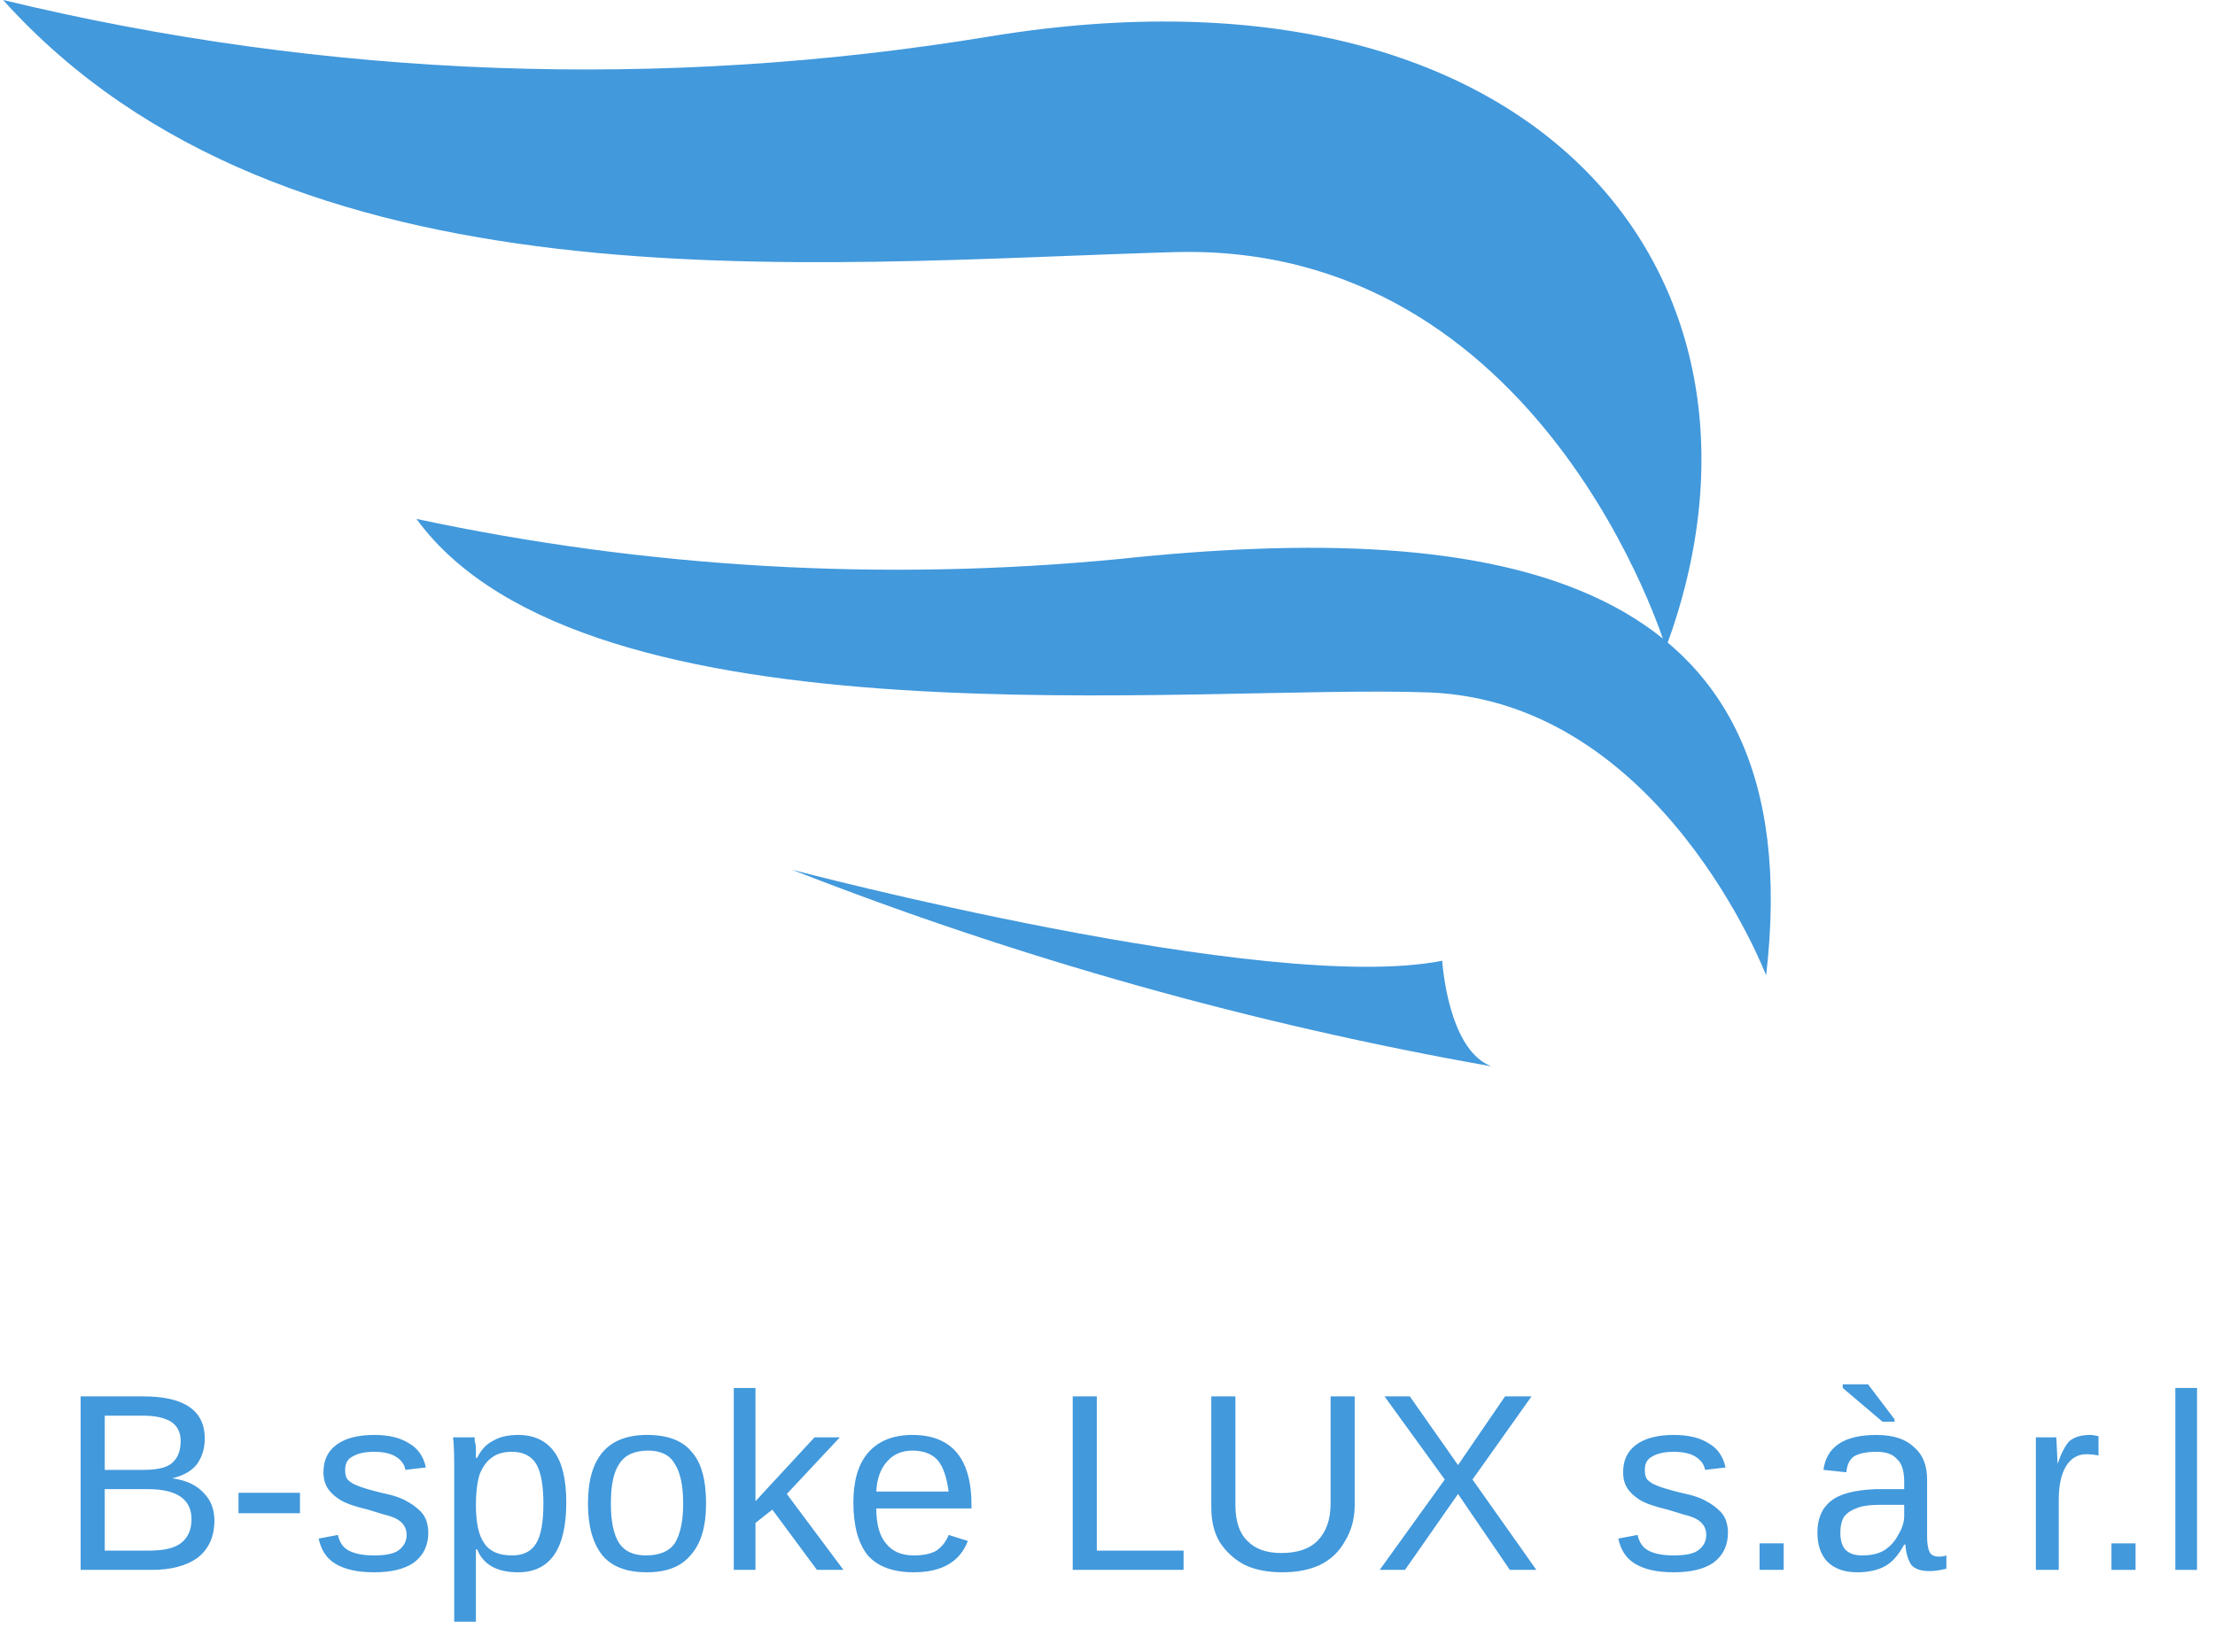
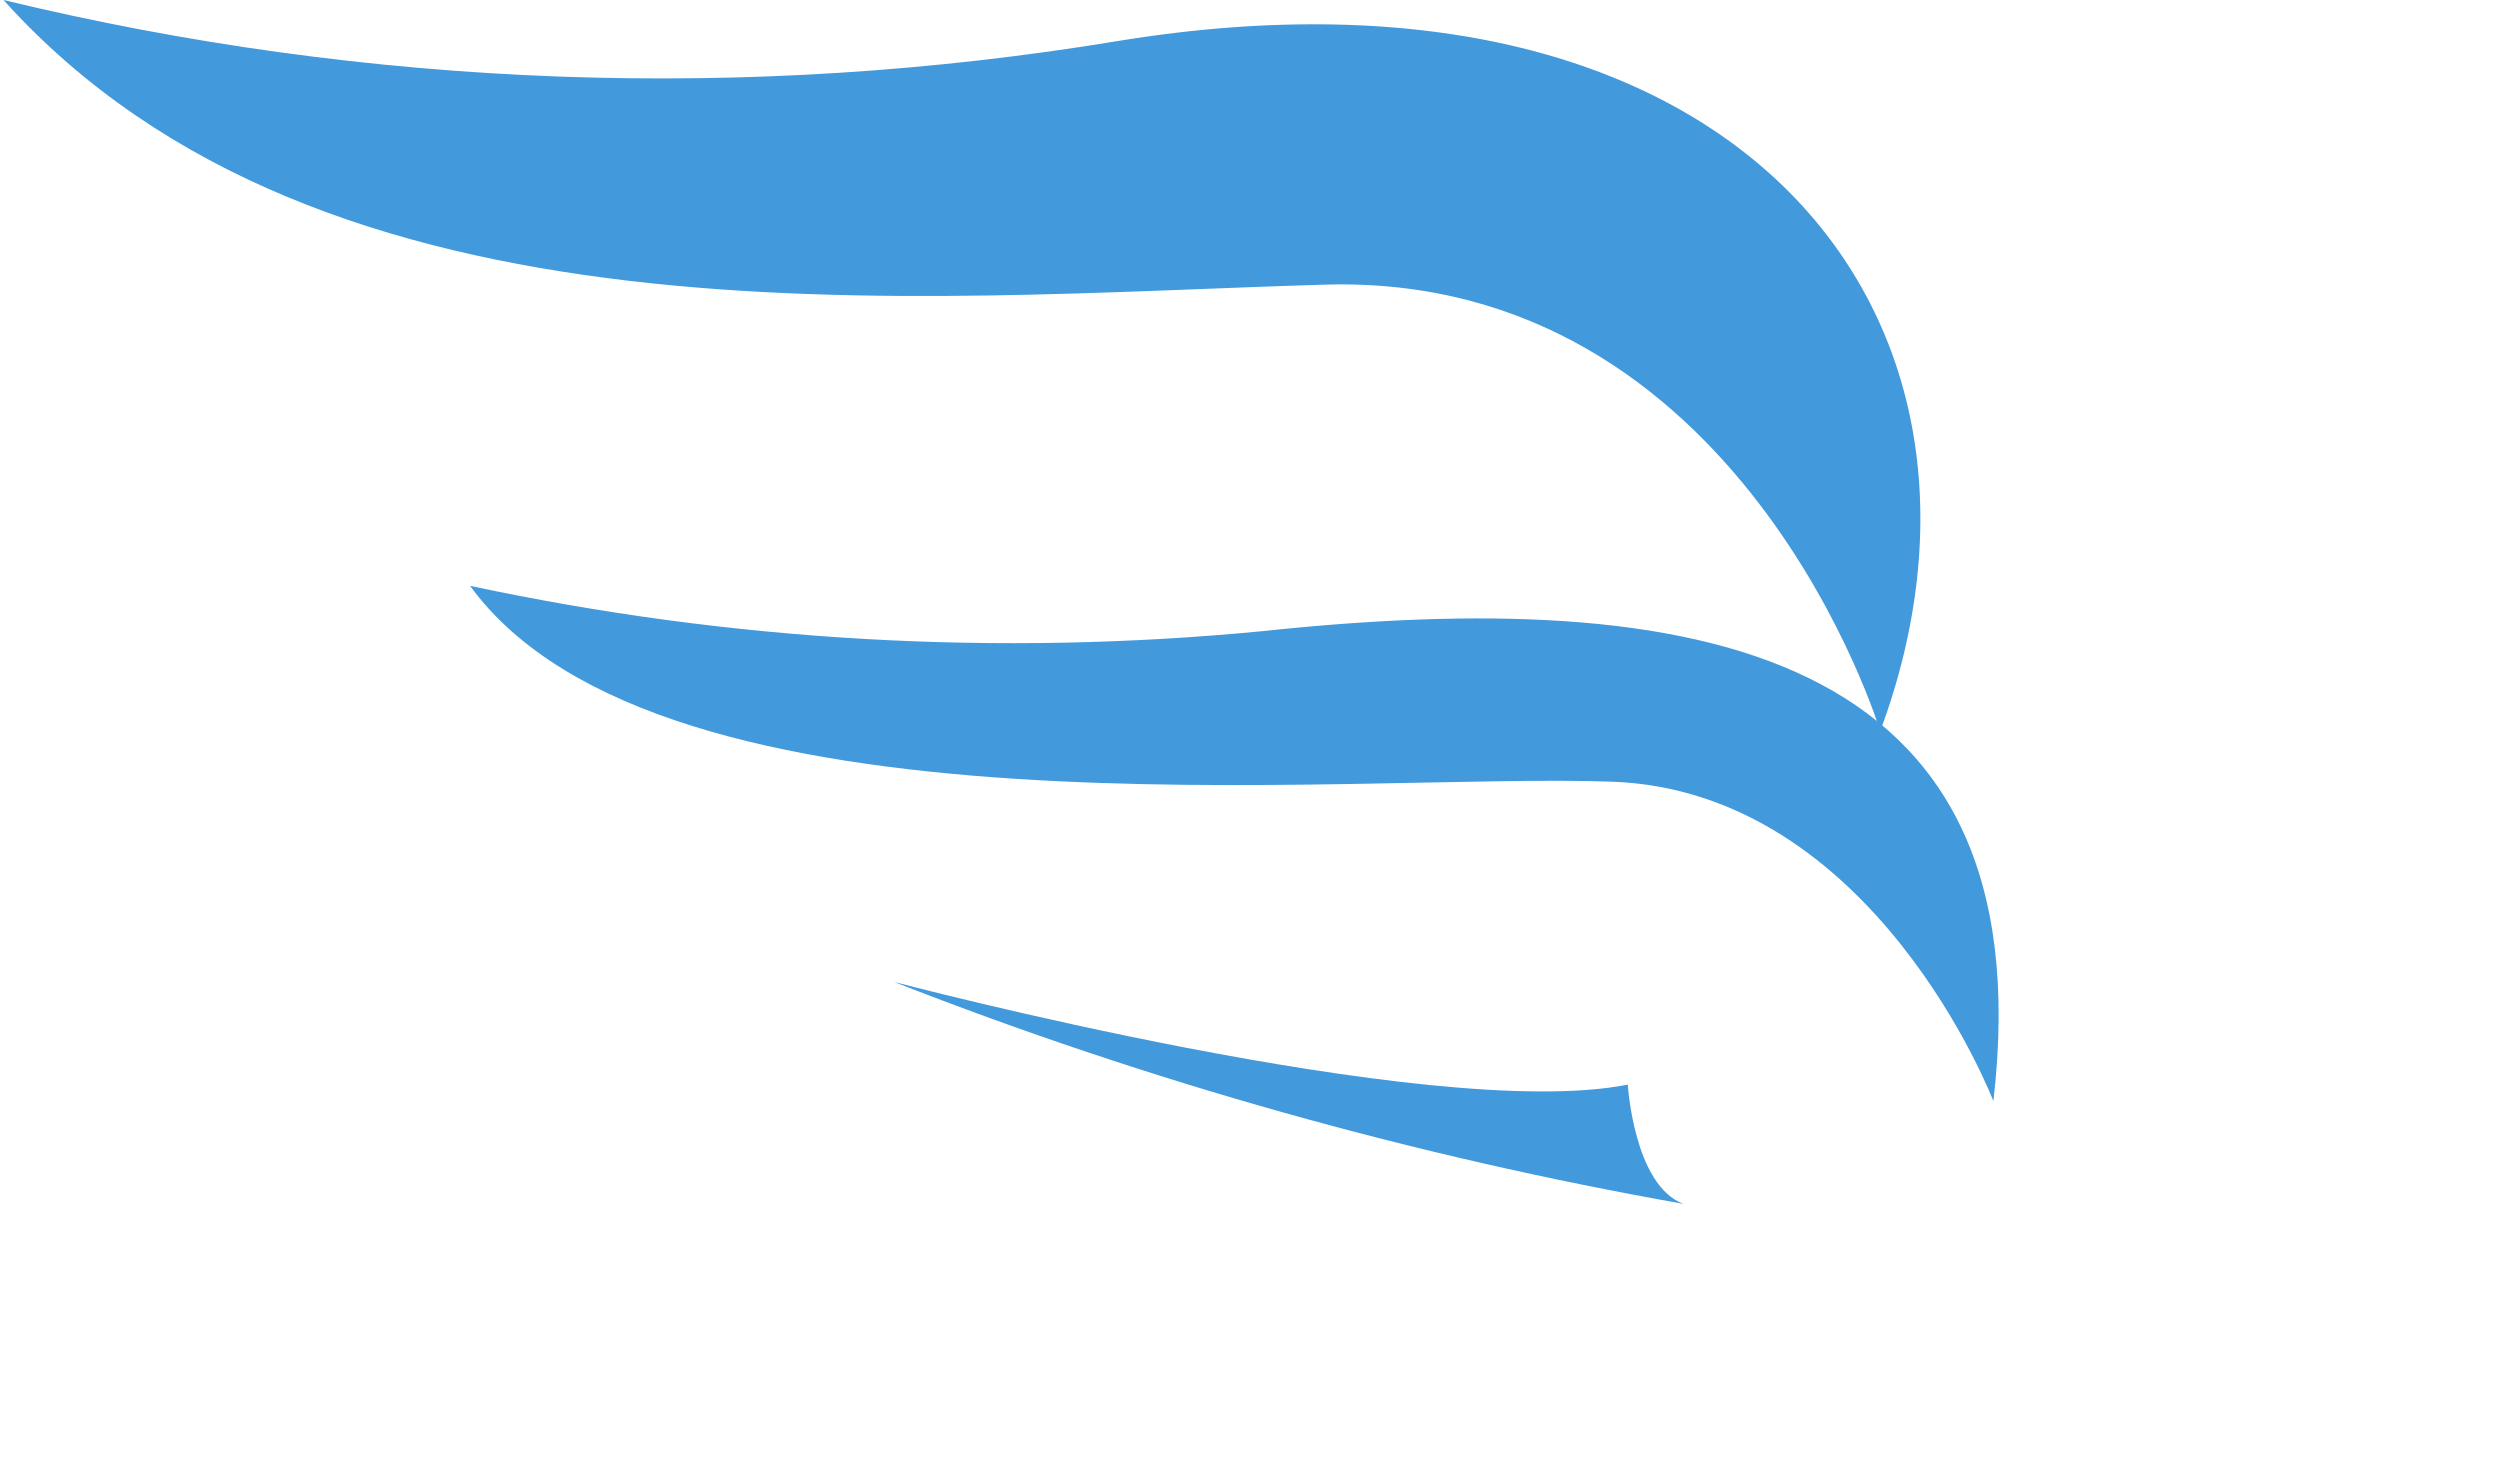
- <svg xmlns="http://www.w3.org/2000/svg" id="Layer_1" data-name="Layer 1" viewBox="0 0 28.72 21.42">
+ <svg xmlns="http://www.w3.org/2000/svg" id="Layer_1" data-name="Layer 1" viewBox="0 0 28.72 17">
  <defs>
    <style>.cls-1,.cls-2{fill:#4299DC;}.cls-2{font-size:3.26px;font-family:ArialMT, Arial;}.cls-3{letter-spacing:-0.06em;}</style>
  </defs>
  <path class="cls-1" d="M34,28.72a32.17,32.17,0,0,0,12.81.47c7.11-1.16,10.52,3.15,8.75,7.93,0,0-1.59-5.27-6.38-5.13S37.69,32.82,34,28.72Z" transform="translate(-33.96 -28.72)" />
  <path class="cls-1" d="M39.36,35.45a29.83,29.83,0,0,0,9.11.52c4.9-.52,9,.15,8.39,5.4,0,0-1.36-3.56-4.38-3.67S41.56,38.47,39.36,35.45Z" transform="translate(-33.96 -28.72)" />
  <path class="cls-1" d="M44.23,40s6.17,1.63,8.43,1.18c0,0,.07,1.16.64,1.37A47.59,47.59,0,0,1,44.23,40Z" transform="translate(-33.96 -28.72)" />
-   <text class="cls-2" transform="translate(0.78 20.36)">B-spoke LUX s.à <tspan class="cls-3" x="25.4" y="0">r</tspan>
-     <tspan x="26.3" y="0">.l</tspan>
-   </text>
</svg>
